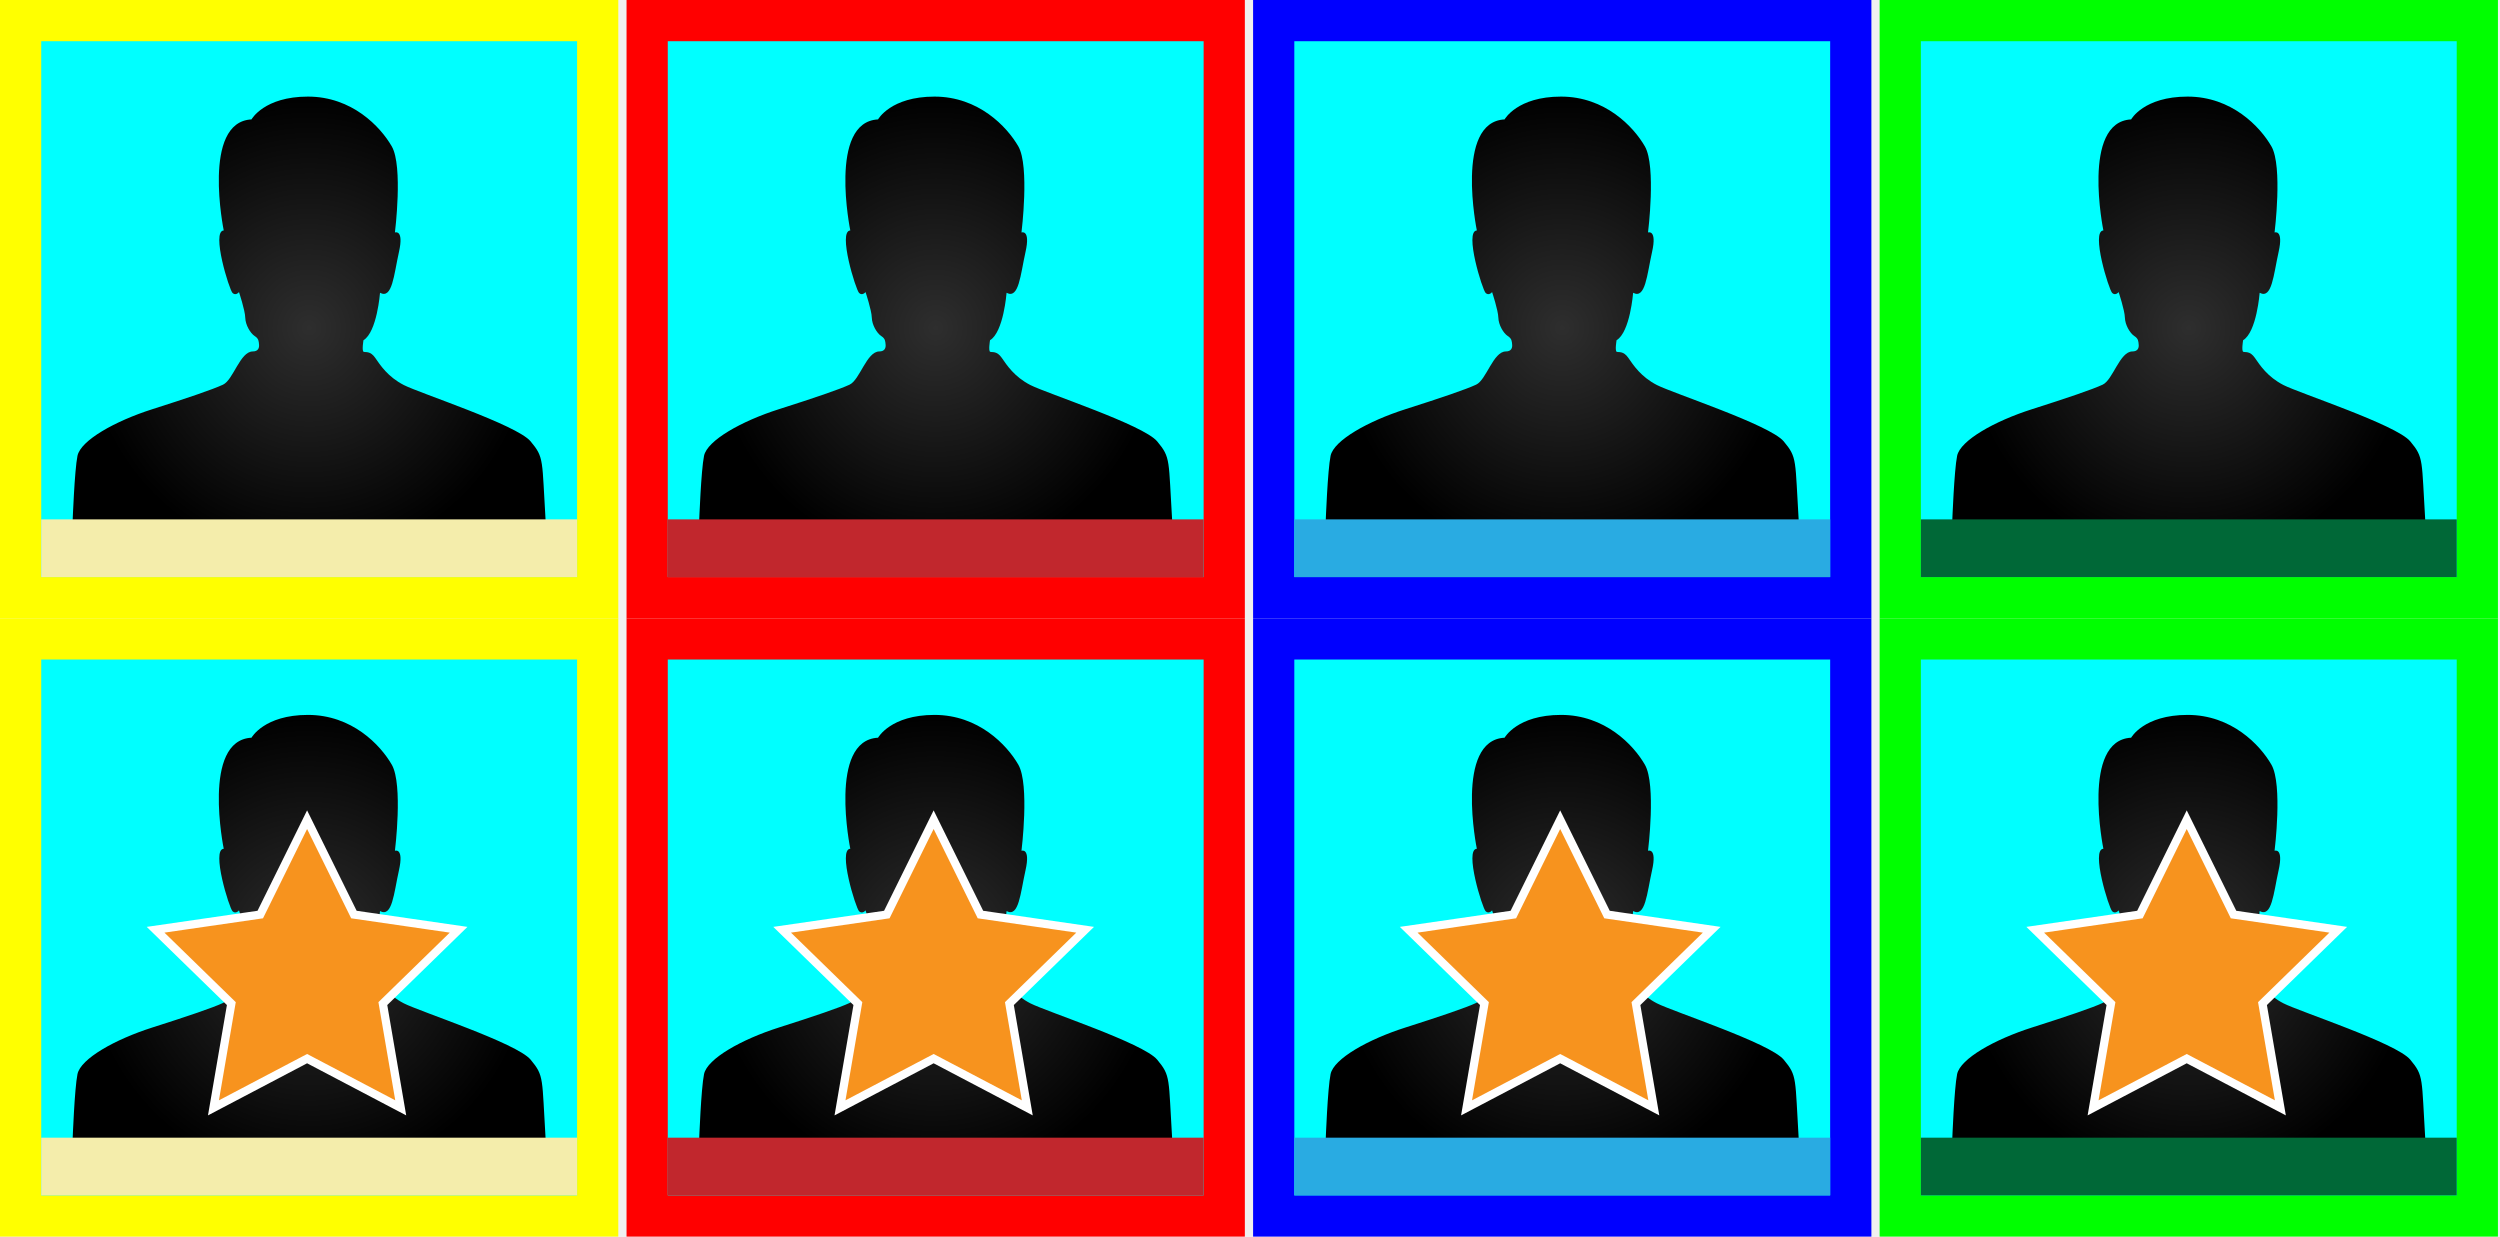
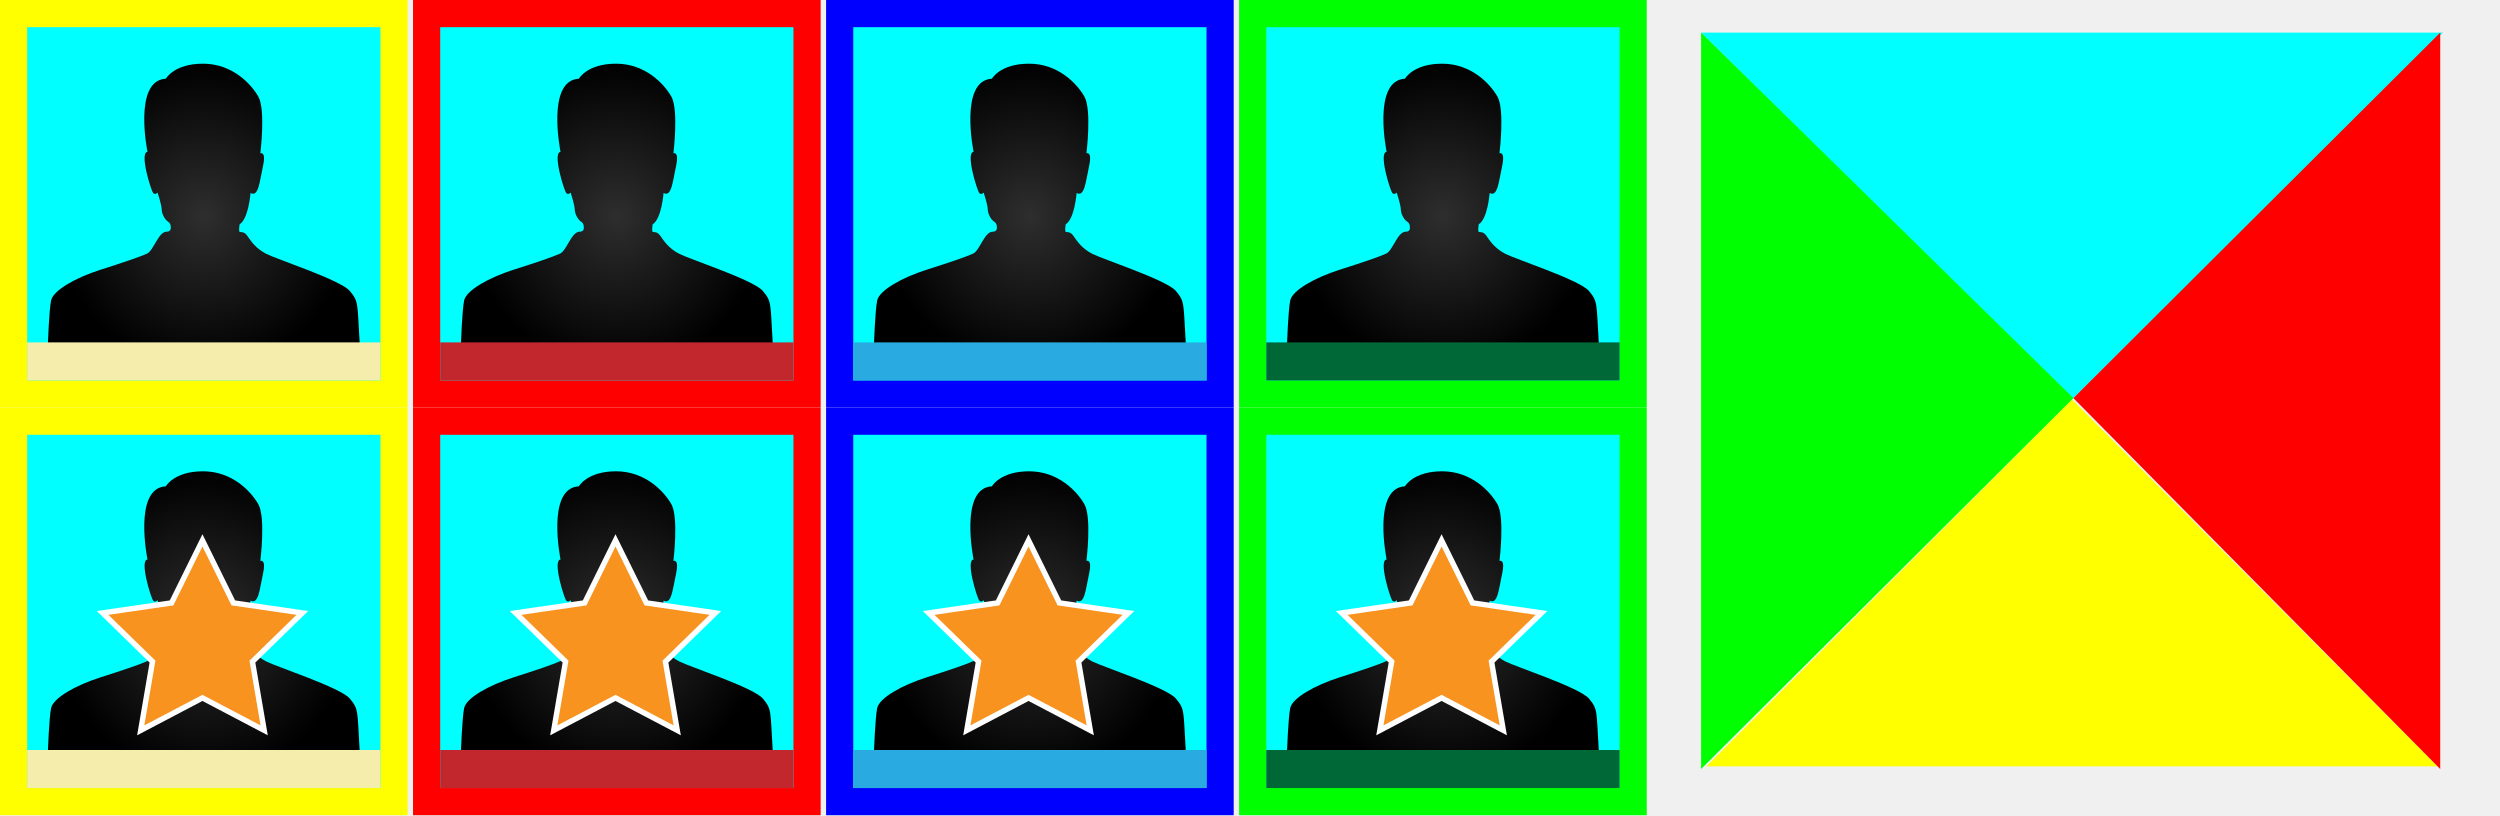
- <svg xmlns="http://www.w3.org/2000/svg" version="1.1" x="0px" y="0px" width="303.25px" height="150px" viewBox="0 0 303.25 150" enable-background="new 0 0 303.25 150" xml:space="preserve">
+ <svg xmlns="http://www.w3.org/2000/svg" version="1.1" x="0px" y="0px" width="460px" height="150px" viewBox="0 0 460 150" style="enable-background:new 0 0 460 150;" xml:space="preserve">
+   <style type="text/css">
+ 
+ 	.st0{fill:#F7931E;stroke:#FFFFFF;stroke-miterlimit:10;}
+ 	.st1{fill:#00FFFF;stroke:#0000FF;stroke-width:5;stroke-miterlimit:10;}
+ 	.st2{fill:#F4EDAB;}
+ 	.st3{fill:#29ABE2;}
+ 	.st4{fill:#C1272D;}
+ 	.st5{fill:url(#SVGID_1_);}
+ 	.st6{fill:url(#SVGID_2_);}
+ 	.st7{fill:url(#SVGID_3_);}
+ 	.st8{fill:url(#SVGID_4_);}
+ 	.st9{fill:url(#SVGID_5_);}
+ 	.st10{fill:url(#SVGID_6_);}
+ 	.st11{fill:url(#SVGID_7_);}
+ 	.st12{fill:url(#SVGID_8_);}
+ 	.st13{fill:#00FFFF;stroke:#00FF00;stroke-width:5;stroke-miterlimit:10;}
+ 	.st14{fill:#FF0000;}
+ 	.st15{fill:#FFFF00;}
+ 	.st16{fill:#00FFFF;stroke:#FFFF00;stroke-width:5;stroke-miterlimit:10;}
+ 	.st17{fill:#006837;}
+ 	.st18{fill:#00FF00;}
+ 	.st19{fill:#00FFFF;}
+ 	.st20{fill:#00FFFF;stroke:#FF0000;stroke-width:5;stroke-miterlimit:10;}
+ 
+ </style>
  <g id="player4_x5F_selected">
-     <rect x="230.5" y="77.5" fill="#00FFFF" stroke="#00FF00" stroke-width="5" stroke-miterlimit="10" width="70" height="70" />
+     <rect x="230.5" y="77.5" class="st13" width="70" height="70" />
    <radialGradient id="SVGID_1_" cx="265.5" cy="114.774" r="27.276" gradientTransform="matrix(1 0 0 1.036 0 -4.1307)" gradientUnits="userSpaceOnUse">
      <stop offset="0" style="stop-color:#2E2E2E" />
      <stop offset="1" style="stop-color:#000000" />
    </radialGradient>
-     <path fill="url(#SVGID_1_)" d="M236.807,138.282c0,0,0.232-6.242,0.592-7.989c0.385-1.874,4.557-4.217,9.088-5.659   c4.323-1.376,7.318-2.395,8.567-2.975c1.249-0.579,2.069-4.029,3.61-4.029c0.663,0,0.803-0.446,0.758-0.848   s-0.022-0.69-0.535-1.025c-0.514-0.335-1.115-1.338-1.138-2.23c-0.022-0.892-0.759-3.101-0.759-3.101s-0.379,0.491-0.78,0.111   c-0.401-0.379-2.609-7.516-1.07-7.582c0,0-2.698-13.159,3.368-13.471c0,0,1.516-2.766,6.847-2.766c5.33,0,8.788,3.635,10.171,6.043   c1.382,2.409,0.379,10.438,0.379,10.438s1.115-0.424,0.49,2.364c-0.624,2.788-0.804,5.754-2.298,4.951c0,0-0.356,4.751-2.007,5.754   c0,0-0.223,1.316,0.022,1.405s0.804-0.134,1.404,0.735c0.603,0.87,1.518,2.298,3.48,3.302c1.963,1.003,13.694,4.817,15.366,6.824   c1.673,2.008,1.36,2.164,1.829,9.746H236.807z" />
-     <rect x="233" y="138" fill="#006837" width="65" height="7" />
-     <polygon fill="#F7931E" stroke="#FFFFFF" stroke-miterlimit="10" points="265.25,99.426 270.929,110.934 283.628,112.779    274.439,121.736 276.608,134.383 265.25,128.412 253.892,134.383 256.061,121.736 246.872,112.779 259.57,110.934  " />
+     <path class="st5" d="M236.807,138.282c0,0,0.232-6.242,0.592-7.989c0.385-1.874,4.557-4.217,9.088-5.659   c4.323-1.376,7.318-2.395,8.567-2.975c1.249-0.579,2.069-4.029,3.61-4.029c0.663,0,0.803-0.446,0.758-0.848   s-0.022-0.69-0.535-1.025c-0.514-0.335-1.115-1.338-1.138-2.23c-0.022-0.892-0.759-3.101-0.759-3.101s-0.379,0.491-0.78,0.111   c-0.401-0.379-2.609-7.516-1.07-7.582c0,0-2.698-13.159,3.368-13.471c0,0,1.516-2.766,6.847-2.766c5.33,0,8.788,3.635,10.171,6.043   c1.382,2.409,0.379,10.438,0.379,10.438s1.115-0.424,0.49,2.364c-0.624,2.788-0.804,5.754-2.298,4.951c0,0-0.356,4.751-2.007,5.754   c0,0-0.223,1.316,0.022,1.405s0.804-0.134,1.404,0.735c0.603,0.87,1.518,2.298,3.48,3.302c1.963,1.003,13.694,4.817,15.366,6.824   c1.673,2.008,1.36,2.164,1.829,9.746H236.807z" />
+     <rect x="233" y="138" class="st17" width="65" height="7" />
+     <polygon class="st0" points="265.25,99.426 270.929,110.934 283.628,112.779 274.439,121.736 276.608,134.383 265.25,128.412    253.892,134.383 256.061,121.736 246.872,112.779 259.57,110.934  " />
  </g>
  <g id="player4">
-     <rect x="230.5" y="2.5" fill="#00FFFF" stroke="#00FF00" stroke-width="5" stroke-miterlimit="10" width="70" height="70" />
+     <rect x="230.5" y="2.5" class="st13" width="70" height="70" />
    <radialGradient id="SVGID_2_" cx="265.5" cy="39.774" r="27.276" gradientTransform="matrix(1 0 0 1.036 0 -1.4315)" gradientUnits="userSpaceOnUse">
      <stop offset="0" style="stop-color:#2E2E2E" />
      <stop offset="1" style="stop-color:#000000" />
    </radialGradient>
-     <path fill="url(#SVGID_2_)" d="M236.807,63.282c0,0,0.232-6.242,0.592-7.989c0.385-1.874,4.557-4.217,9.088-5.659   c4.323-1.376,7.318-2.395,8.567-2.975c1.249-0.579,2.069-4.029,3.61-4.029c0.663,0,0.803-0.446,0.758-0.848   s-0.022-0.69-0.535-1.025c-0.514-0.335-1.115-1.338-1.138-2.23c-0.022-0.892-0.759-3.1-0.759-3.1s-0.379,0.491-0.78,0.111   c-0.401-0.379-2.609-7.516-1.07-7.583c0,0-2.698-13.159,3.368-13.471c0,0,1.516-2.766,6.847-2.766c5.33,0,8.788,3.635,10.171,6.044   c1.382,2.409,0.379,10.438,0.379,10.438s1.115-0.424,0.49,2.364c-0.624,2.788-0.804,5.754-2.298,4.951c0,0-0.356,4.751-2.007,5.754   c0,0-0.223,1.316,0.022,1.405s0.804-0.134,1.404,0.735c0.603,0.87,1.518,2.298,3.48,3.302c1.963,1.003,13.694,4.817,15.366,6.824   c1.673,2.008,1.36,2.164,1.829,9.746H236.807z" />
-     <rect x="233" y="63" fill="#006837" width="65" height="7" />
+     <path class="st6" d="M236.807,63.282c0,0,0.232-6.242,0.592-7.989c0.385-1.874,4.557-4.217,9.088-5.659   c4.323-1.376,7.318-2.395,8.567-2.975c1.249-0.579,2.069-4.029,3.61-4.029c0.663,0,0.803-0.446,0.758-0.848   s-0.022-0.69-0.535-1.025c-0.514-0.335-1.115-1.338-1.138-2.23c-0.022-0.892-0.759-3.1-0.759-3.1s-0.379,0.491-0.78,0.111   c-0.401-0.379-2.609-7.516-1.07-7.583c0,0-2.698-13.159,3.368-13.471c0,0,1.516-2.766,6.847-2.766c5.33,0,8.788,3.635,10.171,6.044   c1.382,2.409,0.379,10.438,0.379,10.438s1.115-0.424,0.49,2.364c-0.624,2.788-0.804,5.754-2.298,4.951c0,0-0.356,4.751-2.007,5.754   c0,0-0.223,1.316,0.022,1.405s0.804-0.134,1.404,0.735c0.603,0.87,1.518,2.298,3.48,3.302c1.963,1.003,13.694,4.817,15.366,6.824   c1.673,2.008,1.36,2.164,1.829,9.746H236.807z" />
+     <rect x="233" y="63" class="st17" width="65" height="7" />
  </g>
  <g id="player3_x5F_selected">
-     <rect x="154.5" y="77.5" fill="#00FFFF" stroke="#0000FF" stroke-width="5" stroke-miterlimit="10" width="70" height="70" />
+     <rect x="154.5" y="77.5" class="st1" width="70" height="70" />
    <radialGradient id="SVGID_3_" cx="189.5" cy="114.774" r="27.276" gradientTransform="matrix(1 0 0 1.036 0 -4.1307)" gradientUnits="userSpaceOnUse">
      <stop offset="0" style="stop-color:#2E2E2E" />
      <stop offset="1" style="stop-color:#000000" />
    </radialGradient>
-     <path fill="url(#SVGID_3_)" d="M160.807,138.282c0,0,0.232-6.242,0.592-7.989c0.385-1.874,4.557-4.217,9.088-5.659   c4.323-1.376,7.318-2.395,8.567-2.975c1.249-0.579,2.069-4.029,3.61-4.029c0.663,0,0.803-0.446,0.758-0.848   s-0.022-0.69-0.535-1.025c-0.514-0.335-1.115-1.338-1.138-2.23c-0.022-0.892-0.759-3.101-0.759-3.101s-0.379,0.491-0.78,0.111   c-0.401-0.379-2.609-7.516-1.07-7.582c0,0-2.698-13.159,3.368-13.471c0,0,1.516-2.766,6.847-2.766c5.33,0,8.788,3.635,10.171,6.043   c1.382,2.409,0.379,10.438,0.379,10.438s1.115-0.424,0.49,2.364c-0.624,2.788-0.804,5.754-2.298,4.951c0,0-0.356,4.751-2.007,5.754   c0,0-0.223,1.316,0.022,1.405s0.804-0.134,1.404,0.735c0.603,0.87,1.518,2.298,3.48,3.302c1.963,1.003,13.694,4.817,15.366,6.824   c1.673,2.008,1.36,2.164,1.829,9.746H160.807z" />
-     <rect x="157" y="138" fill="#29ABE2" width="65" height="7" />
-     <polygon fill="#F7931E" stroke="#FFFFFF" stroke-miterlimit="10" points="189.25,99.426 194.929,110.934 207.628,112.779    198.439,121.736 200.608,134.383 189.25,128.412 177.892,134.383 180.061,121.736 170.872,112.779 183.57,110.934  " />
+     <path class="st7" d="M160.807,138.282c0,0,0.232-6.242,0.592-7.989c0.385-1.874,4.557-4.217,9.088-5.659   c4.323-1.376,7.318-2.395,8.567-2.975c1.249-0.579,2.069-4.029,3.61-4.029c0.663,0,0.803-0.446,0.758-0.848   s-0.022-0.69-0.535-1.025c-0.514-0.335-1.115-1.338-1.138-2.23c-0.022-0.892-0.759-3.101-0.759-3.101s-0.379,0.491-0.78,0.111   c-0.401-0.379-2.609-7.516-1.07-7.582c0,0-2.698-13.159,3.368-13.471c0,0,1.516-2.766,6.847-2.766c5.33,0,8.788,3.635,10.171,6.043   c1.382,2.409,0.379,10.438,0.379,10.438s1.115-0.424,0.49,2.364c-0.624,2.788-0.804,5.754-2.298,4.951c0,0-0.356,4.751-2.007,5.754   c0,0-0.223,1.316,0.022,1.405s0.804-0.134,1.404,0.735c0.603,0.87,1.518,2.298,3.48,3.302c1.963,1.003,13.694,4.817,15.366,6.824   c1.673,2.008,1.36,2.164,1.829,9.746H160.807z" />
+     <rect x="157" y="138" class="st3" width="65" height="7" />
+     <polygon class="st0" points="189.25,99.426 194.929,110.934 207.628,112.779 198.439,121.736 200.608,134.383 189.25,128.412    177.892,134.383 180.061,121.736 170.872,112.779 183.57,110.934  " />
  </g>
  <g id="player3">
-     <rect x="154.5" y="2.5" fill="#00FFFF" stroke="#0000FF" stroke-width="5" stroke-miterlimit="10" width="70" height="70" />
+     <rect x="154.5" y="2.5" class="st1" width="70" height="70" />
    <radialGradient id="SVGID_4_" cx="189.5" cy="39.774" r="27.276" gradientTransform="matrix(1 0 0 1.036 0 -1.4315)" gradientUnits="userSpaceOnUse">
      <stop offset="0" style="stop-color:#2E2E2E" />
      <stop offset="1" style="stop-color:#000000" />
    </radialGradient>
-     <path fill="url(#SVGID_4_)" d="M160.807,63.282c0,0,0.232-6.242,0.592-7.989c0.385-1.874,4.557-4.217,9.088-5.659   c4.323-1.376,7.318-2.395,8.567-2.975c1.249-0.579,2.069-4.029,3.61-4.029c0.663,0,0.803-0.446,0.758-0.848   s-0.022-0.69-0.535-1.025c-0.514-0.335-1.115-1.338-1.138-2.23c-0.022-0.892-0.759-3.1-0.759-3.1s-0.379,0.491-0.78,0.111   c-0.401-0.379-2.609-7.516-1.07-7.583c0,0-2.698-13.159,3.368-13.471c0,0,1.516-2.766,6.847-2.766c5.33,0,8.788,3.635,10.171,6.044   c1.382,2.409,0.379,10.438,0.379,10.438s1.115-0.424,0.49,2.364c-0.624,2.788-0.804,5.754-2.298,4.951c0,0-0.356,4.751-2.007,5.754   c0,0-0.223,1.316,0.022,1.405s0.804-0.134,1.404,0.735c0.603,0.87,1.518,2.298,3.48,3.302c1.963,1.003,13.694,4.817,15.366,6.824   c1.673,2.008,1.36,2.164,1.829,9.746H160.807z" />
-     <rect x="157" y="63" fill="#29ABE2" width="65" height="7" />
+     <path class="st8" d="M160.807,63.282c0,0,0.232-6.242,0.592-7.989c0.385-1.874,4.557-4.217,9.088-5.659   c4.323-1.376,7.318-2.395,8.567-2.975c1.249-0.579,2.069-4.029,3.61-4.029c0.663,0,0.803-0.446,0.758-0.848   s-0.022-0.69-0.535-1.025c-0.514-0.335-1.115-1.338-1.138-2.23c-0.022-0.892-0.759-3.1-0.759-3.1s-0.379,0.491-0.78,0.111   c-0.401-0.379-2.609-7.516-1.07-7.583c0,0-2.698-13.159,3.368-13.471c0,0,1.516-2.766,6.847-2.766c5.33,0,8.788,3.635,10.171,6.044   c1.382,2.409,0.379,10.438,0.379,10.438s1.115-0.424,0.49,2.364c-0.624,2.788-0.804,5.754-2.298,4.951c0,0-0.356,4.751-2.007,5.754   c0,0-0.223,1.316,0.022,1.405s0.804-0.134,1.404,0.735c0.603,0.87,1.518,2.298,3.48,3.302c1.963,1.003,13.694,4.817,15.366,6.824   c1.673,2.008,1.36,2.164,1.829,9.746H160.807z" />
+     <rect x="157" y="63" class="st3" width="65" height="7" />
  </g>
  <g id="player2_x5F_selected">
-     <rect x="78.5" y="77.5" fill="#00FFFF" stroke="#FF0000" stroke-width="5" stroke-miterlimit="10" width="70" height="70" />
+     <rect x="78.5" y="77.5" class="st20" width="70" height="70" />
    <radialGradient id="SVGID_5_" cx="113.5" cy="114.774" r="27.276" gradientTransform="matrix(1 0 0 1.036 0 -4.1307)" gradientUnits="userSpaceOnUse">
      <stop offset="0" style="stop-color:#2E2E2E" />
      <stop offset="1" style="stop-color:#000000" />
    </radialGradient>
-     <path fill="url(#SVGID_5_)" d="M84.807,138.282c0,0,0.232-6.242,0.592-7.989c0.385-1.874,4.557-4.217,9.088-5.659   c4.323-1.376,7.318-2.395,8.567-2.975c1.249-0.579,2.069-4.029,3.61-4.029c0.663,0,0.803-0.446,0.758-0.848   s-0.022-0.69-0.535-1.025c-0.514-0.335-1.115-1.338-1.138-2.23c-0.022-0.892-0.759-3.101-0.759-3.101s-0.379,0.491-0.78,0.111   c-0.401-0.379-2.609-7.516-1.07-7.582c0,0-2.698-13.159,3.368-13.471c0,0,1.516-2.766,6.847-2.766c5.33,0,8.788,3.635,10.171,6.043   c1.382,2.409,0.379,10.438,0.379,10.438s1.115-0.424,0.49,2.364c-0.624,2.788-0.804,5.754-2.298,4.951c0,0-0.356,4.751-2.007,5.754   c0,0-0.223,1.316,0.022,1.405s0.804-0.134,1.404,0.735c0.603,0.87,1.518,2.298,3.48,3.302c1.963,1.003,13.694,4.817,15.366,6.824   c1.673,2.008,1.36,2.164,1.829,9.746H84.807z" />
-     <rect x="81" y="138" fill="#C1272D" width="65" height="7" />
-     <polygon fill="#F7931E" stroke="#FFFFFF" stroke-miterlimit="10" points="113.25,99.426 118.929,110.934 131.628,112.779    122.439,121.736 124.608,134.383 113.25,128.412 101.892,134.383 104.061,121.736 94.872,112.779 107.57,110.934  " />
+     <path class="st9" d="M84.807,138.282c0,0,0.232-6.242,0.592-7.989c0.385-1.874,4.557-4.217,9.088-5.659   c4.323-1.376,7.318-2.395,8.567-2.975c1.249-0.579,2.069-4.029,3.61-4.029c0.663,0,0.803-0.446,0.758-0.848   s-0.022-0.69-0.535-1.025c-0.514-0.335-1.115-1.338-1.138-2.23c-0.022-0.892-0.759-3.101-0.759-3.101s-0.379,0.491-0.78,0.111   c-0.401-0.379-2.609-7.516-1.07-7.582c0,0-2.698-13.159,3.368-13.471c0,0,1.516-2.766,6.847-2.766c5.33,0,8.788,3.635,10.171,6.043   c1.382,2.409,0.379,10.438,0.379,10.438s1.115-0.424,0.49,2.364c-0.624,2.788-0.804,5.754-2.298,4.951c0,0-0.356,4.751-2.007,5.754   c0,0-0.223,1.316,0.022,1.405s0.804-0.134,1.404,0.735c0.603,0.87,1.518,2.298,3.48,3.302c1.963,1.003,13.694,4.817,15.366,6.824   c1.673,2.008,1.36,2.164,1.829,9.746H84.807z" />
+     <rect x="81" y="138" class="st4" width="65" height="7" />
+     <polygon class="st0" points="113.25,99.426 118.929,110.934 131.628,112.779 122.439,121.736 124.608,134.383 113.25,128.412    101.892,134.383 104.061,121.736 94.872,112.779 107.57,110.934  " />
  </g>
  <g id="player2">
-     <rect x="78.5" y="2.5" fill="#00FFFF" stroke="#FF0000" stroke-width="5" stroke-miterlimit="10" width="70" height="70" />
+     <rect x="78.5" y="2.5" class="st20" width="70" height="70" />
    <radialGradient id="SVGID_6_" cx="113.5" cy="39.774" r="27.276" gradientTransform="matrix(1 0 0 1.036 0 -1.4315)" gradientUnits="userSpaceOnUse">
      <stop offset="0" style="stop-color:#2E2E2E" />
      <stop offset="1" style="stop-color:#000000" />
    </radialGradient>
-     <path fill="url(#SVGID_6_)" d="M84.807,63.282c0,0,0.232-6.242,0.592-7.989c0.385-1.874,4.557-4.217,9.088-5.659   c4.323-1.376,7.318-2.395,8.567-2.975c1.249-0.579,2.069-4.029,3.61-4.029c0.663,0,0.803-0.446,0.758-0.848   s-0.022-0.69-0.535-1.025c-0.514-0.335-1.115-1.338-1.138-2.23c-0.022-0.892-0.759-3.1-0.759-3.1s-0.379,0.491-0.78,0.111   c-0.401-0.379-2.609-7.516-1.07-7.583c0,0-2.698-13.159,3.368-13.471c0,0,1.516-2.766,6.847-2.766c5.33,0,8.788,3.635,10.171,6.044   c1.382,2.409,0.379,10.438,0.379,10.438s1.115-0.424,0.49,2.364c-0.624,2.788-0.804,5.754-2.298,4.951c0,0-0.356,4.751-2.007,5.754   c0,0-0.223,1.316,0.022,1.405s0.804-0.134,1.404,0.735c0.603,0.87,1.518,2.298,3.48,3.302c1.963,1.003,13.694,4.817,15.366,6.824   c1.673,2.008,1.36,2.164,1.829,9.746H84.807z" />
-     <rect x="81" y="63" fill="#C1272D" width="65" height="7" />
+     <path class="st10" d="M84.807,63.282c0,0,0.232-6.242,0.592-7.989c0.385-1.874,4.557-4.217,9.088-5.659   c4.323-1.376,7.318-2.395,8.567-2.975c1.249-0.579,2.069-4.029,3.61-4.029c0.663,0,0.803-0.446,0.758-0.848   s-0.022-0.69-0.535-1.025c-0.514-0.335-1.115-1.338-1.138-2.23c-0.022-0.892-0.759-3.1-0.759-3.1s-0.379,0.491-0.78,0.111   c-0.401-0.379-2.609-7.516-1.07-7.583c0,0-2.698-13.159,3.368-13.471c0,0,1.516-2.766,6.847-2.766c5.33,0,8.788,3.635,10.171,6.044   c1.382,2.409,0.379,10.438,0.379,10.438s1.115-0.424,0.49,2.364c-0.624,2.788-0.804,5.754-2.298,4.951c0,0-0.356,4.751-2.007,5.754   c0,0-0.223,1.316,0.022,1.405s0.804-0.134,1.404,0.735c0.603,0.87,1.518,2.298,3.48,3.302c1.963,1.003,13.694,4.817,15.366,6.824   c1.673,2.008,1.36,2.164,1.829,9.746H84.807z" />
+     <rect x="81" y="63" class="st4" width="65" height="7" />
  </g>
  <g id="player1_x5F_selected">
-     <rect x="2.5" y="77.5" fill="#00FFFF" stroke="#FFFF00" stroke-width="5" stroke-miterlimit="10" width="70" height="70" />
+     <rect x="2.5" y="77.5" class="st16" width="70" height="70" />
    <radialGradient id="SVGID_7_" cx="37.5" cy="114.774" r="27.276" gradientTransform="matrix(1 0 0 1.036 0 -4.1307)" gradientUnits="userSpaceOnUse">
      <stop offset="0" style="stop-color:#2E2E2E" />
      <stop offset="1" style="stop-color:#000000" />
    </radialGradient>
-     <path fill="url(#SVGID_7_)" d="M8.807,138.282c0,0,0.232-6.242,0.591-7.989c0.385-1.874,4.557-4.217,9.088-5.659   c4.323-1.376,7.318-2.395,8.567-2.975c1.249-0.579,2.069-4.029,3.61-4.029c0.663,0,0.803-0.446,0.758-0.848   s-0.022-0.69-0.535-1.025c-0.514-0.335-1.115-1.338-1.138-2.23c-0.022-0.892-0.759-3.101-0.759-3.101s-0.379,0.491-0.78,0.111   c-0.401-0.379-2.609-7.516-1.07-7.582c0,0-2.699-13.159,3.368-13.471c0,0,1.516-2.766,6.847-2.766c5.33,0,8.788,3.635,10.171,6.043   c1.382,2.409,0.379,10.438,0.379,10.438s1.115-0.424,0.49,2.364c-0.624,2.788-0.804,5.754-2.298,4.951c0,0-0.356,4.751-2.007,5.754   c0,0-0.223,1.316,0.022,1.405s0.804-0.134,1.404,0.735c0.603,0.87,1.518,2.298,3.48,3.302c1.963,1.003,13.694,4.817,15.366,6.824   c1.673,2.008,1.36,2.164,1.829,9.746H8.807z" />
-     <rect x="5" y="138" fill="#F4EDAB" width="65" height="7" />
-     <polygon fill="#F7931E" stroke="#FFFFFF" stroke-miterlimit="10" points="37.25,99.426 42.929,110.934 55.628,112.779    46.439,121.736 48.608,134.383 37.25,128.412 25.892,134.383 28.061,121.736 18.872,112.779 31.57,110.934  " />
+     <path class="st11" d="M8.807,138.282c0,0,0.232-6.242,0.591-7.989c0.385-1.874,4.557-4.217,9.088-5.659   c4.323-1.376,7.318-2.395,8.567-2.975c1.249-0.579,2.069-4.029,3.61-4.029c0.663,0,0.803-0.446,0.758-0.848   s-0.022-0.69-0.535-1.025c-0.514-0.335-1.115-1.338-1.138-2.23c-0.022-0.892-0.759-3.101-0.759-3.101s-0.379,0.491-0.78,0.111   c-0.401-0.379-2.609-7.516-1.07-7.582c0,0-2.699-13.159,3.368-13.471c0,0,1.516-2.766,6.847-2.766c5.33,0,8.788,3.635,10.171,6.043   c1.382,2.409,0.379,10.438,0.379,10.438s1.115-0.424,0.49,2.364c-0.624,2.788-0.804,5.754-2.298,4.951c0,0-0.356,4.751-2.007,5.754   c0,0-0.223,1.316,0.022,1.405s0.804-0.134,1.404,0.735c0.603,0.87,1.518,2.298,3.48,3.302c1.963,1.003,13.694,4.817,15.366,6.824   c1.673,2.008,1.36,2.164,1.829,9.746H8.807z" />
+     <rect x="5" y="138" class="st2" width="65" height="7" />
+     <polygon class="st0" points="37.25,99.426 42.929,110.934 55.628,112.779 46.439,121.736 48.608,134.383 37.25,128.412    25.892,134.383 28.061,121.736 18.872,112.779 31.57,110.934  " />
  </g>
  <g id="player1">
-     <rect x="2.5" y="2.5" fill="#00FFFF" stroke="#FFFF00" stroke-width="5" stroke-miterlimit="10" width="70" height="70" />
+     <rect x="2.5" y="2.5" class="st16" width="70" height="70" />
    <radialGradient id="SVGID_8_" cx="37.5" cy="39.774" r="27.276" gradientTransform="matrix(1 0 0 1.036 0 -1.4315)" gradientUnits="userSpaceOnUse">
      <stop offset="0" style="stop-color:#2E2E2E" />
      <stop offset="1" style="stop-color:#000000" />
    </radialGradient>
-     <path fill="url(#SVGID_8_)" d="M8.807,63.282c0,0,0.232-6.242,0.591-7.989c0.385-1.874,4.557-4.217,9.088-5.659   c4.323-1.376,7.318-2.395,8.567-2.975c1.249-0.579,2.069-4.029,3.61-4.029c0.663,0,0.803-0.446,0.758-0.848   s-0.022-0.69-0.535-1.025c-0.514-0.335-1.115-1.338-1.138-2.23c-0.022-0.892-0.759-3.1-0.759-3.1s-0.379,0.491-0.78,0.111   c-0.401-0.379-2.609-7.516-1.07-7.583c0,0-2.699-13.159,3.368-13.471c0,0,1.516-2.766,6.847-2.766c5.33,0,8.788,3.635,10.171,6.044   c1.382,2.409,0.379,10.438,0.379,10.438s1.115-0.424,0.49,2.364c-0.624,2.788-0.804,5.754-2.298,4.951c0,0-0.356,4.751-2.007,5.754   c0,0-0.223,1.316,0.022,1.405s0.804-0.134,1.404,0.735c0.603,0.87,1.518,2.298,3.48,3.302c1.963,1.003,13.694,4.817,15.366,6.824   c1.673,2.008,1.36,2.164,1.829,9.746H8.807z" />
-     <rect x="5" y="63" fill="#F4EDAB" width="65" height="7" />
+     <path class="st12" d="M8.807,63.282c0,0,0.232-6.242,0.591-7.989c0.385-1.874,4.557-4.217,9.088-5.659   c4.323-1.376,7.318-2.395,8.567-2.975c1.249-0.579,2.069-4.029,3.61-4.029c0.663,0,0.803-0.446,0.758-0.848   s-0.022-0.69-0.535-1.025c-0.514-0.335-1.115-1.338-1.138-2.23c-0.022-0.892-0.759-3.1-0.759-3.1s-0.379,0.491-0.78,0.111   c-0.401-0.379-2.609-7.516-1.07-7.583c0,0-2.699-13.159,3.368-13.471c0,0,1.516-2.766,6.847-2.766c5.33,0,8.788,3.635,10.171,6.044   c1.382,2.409,0.379,10.438,0.379,10.438s1.115-0.424,0.49,2.364c-0.624,2.788-0.804,5.754-2.298,4.951c0,0-0.356,4.751-2.007,5.754   c0,0-0.223,1.316,0.022,1.405s0.804-0.134,1.404,0.735c0.603,0.87,1.518,2.298,3.48,3.302c1.963,1.003,13.694,4.817,15.366,6.824   c1.673,2.008,1.36,2.164,1.829,9.746H8.807z" />
+     <rect x="5" y="63" class="st2" width="65" height="7" />
  </g>
-   <g id="star">
- </g>
+   <g id="goalCell">
+     <polygon class="st19" points="381.25,73.5 449.5,6 313,6  " />
+     <polygon class="st15" points="381.25,73.5 448.5,141 314,141  " />
+     <polygon class="st14" points="381.5,73.25 449,6 449,141.5  " />
+     <polygon class="st18" points="381.5,73.25 313,6 313,141.5  " />
+   </g>
</svg>
